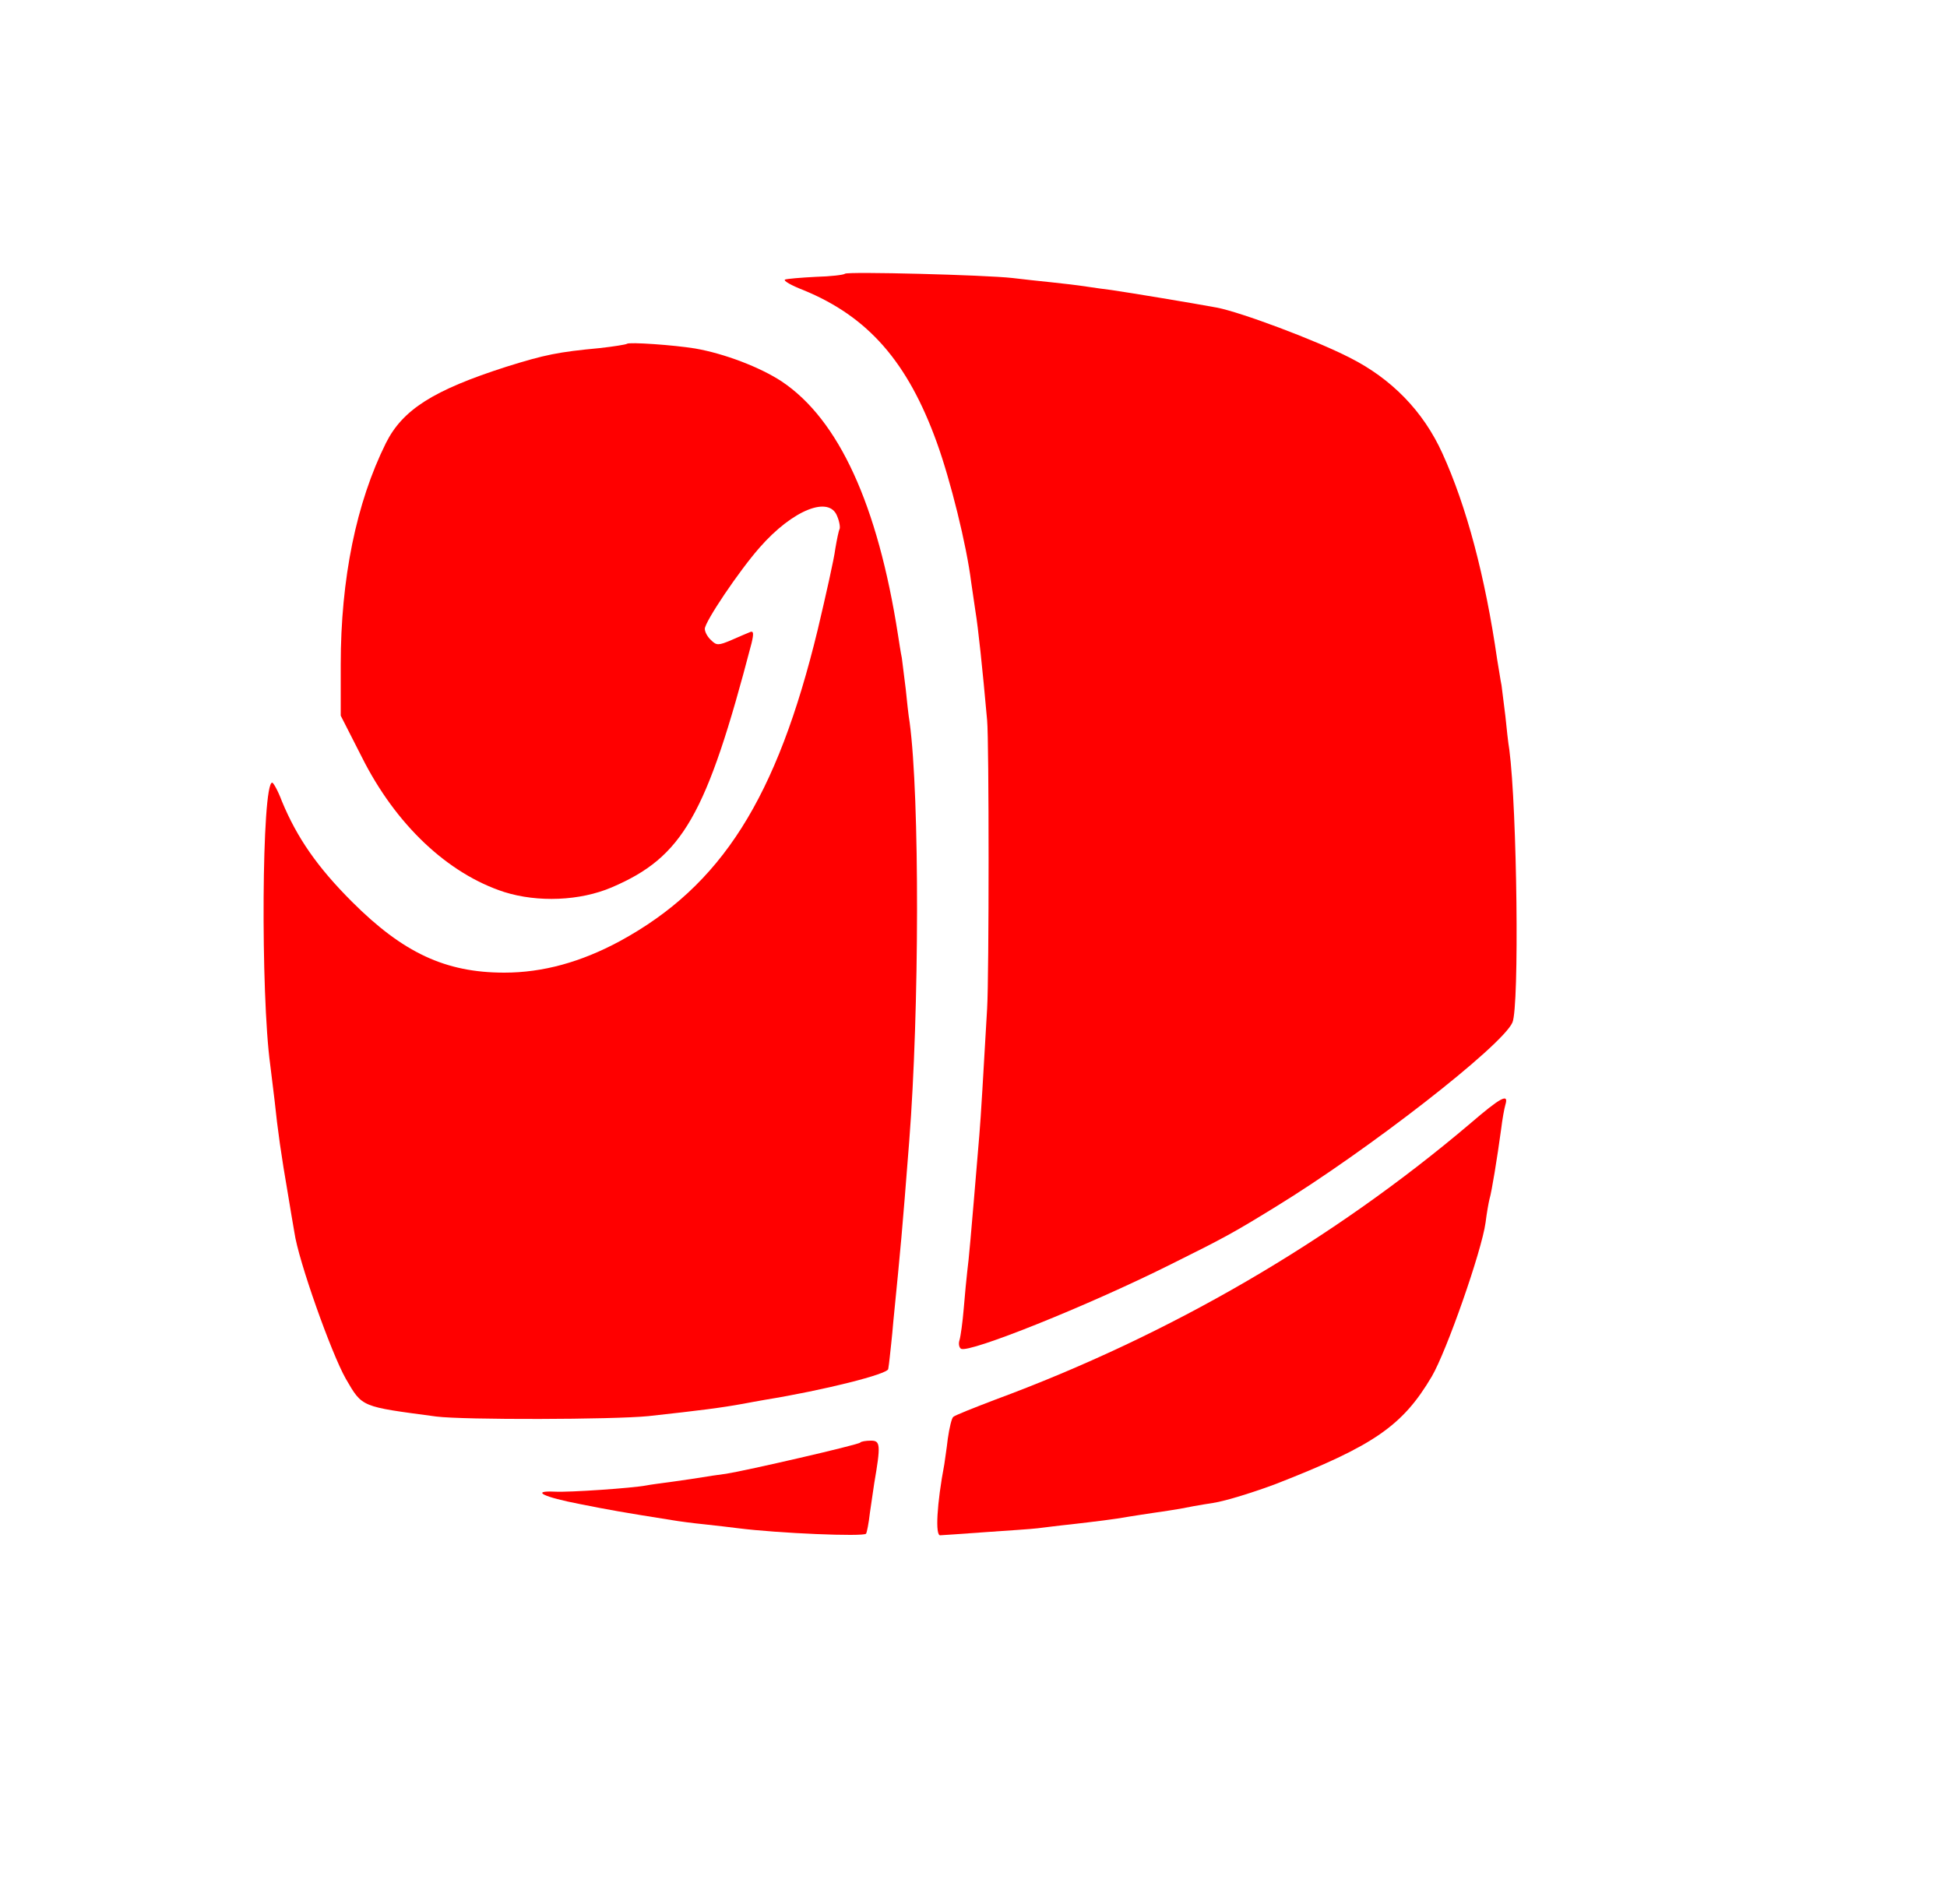
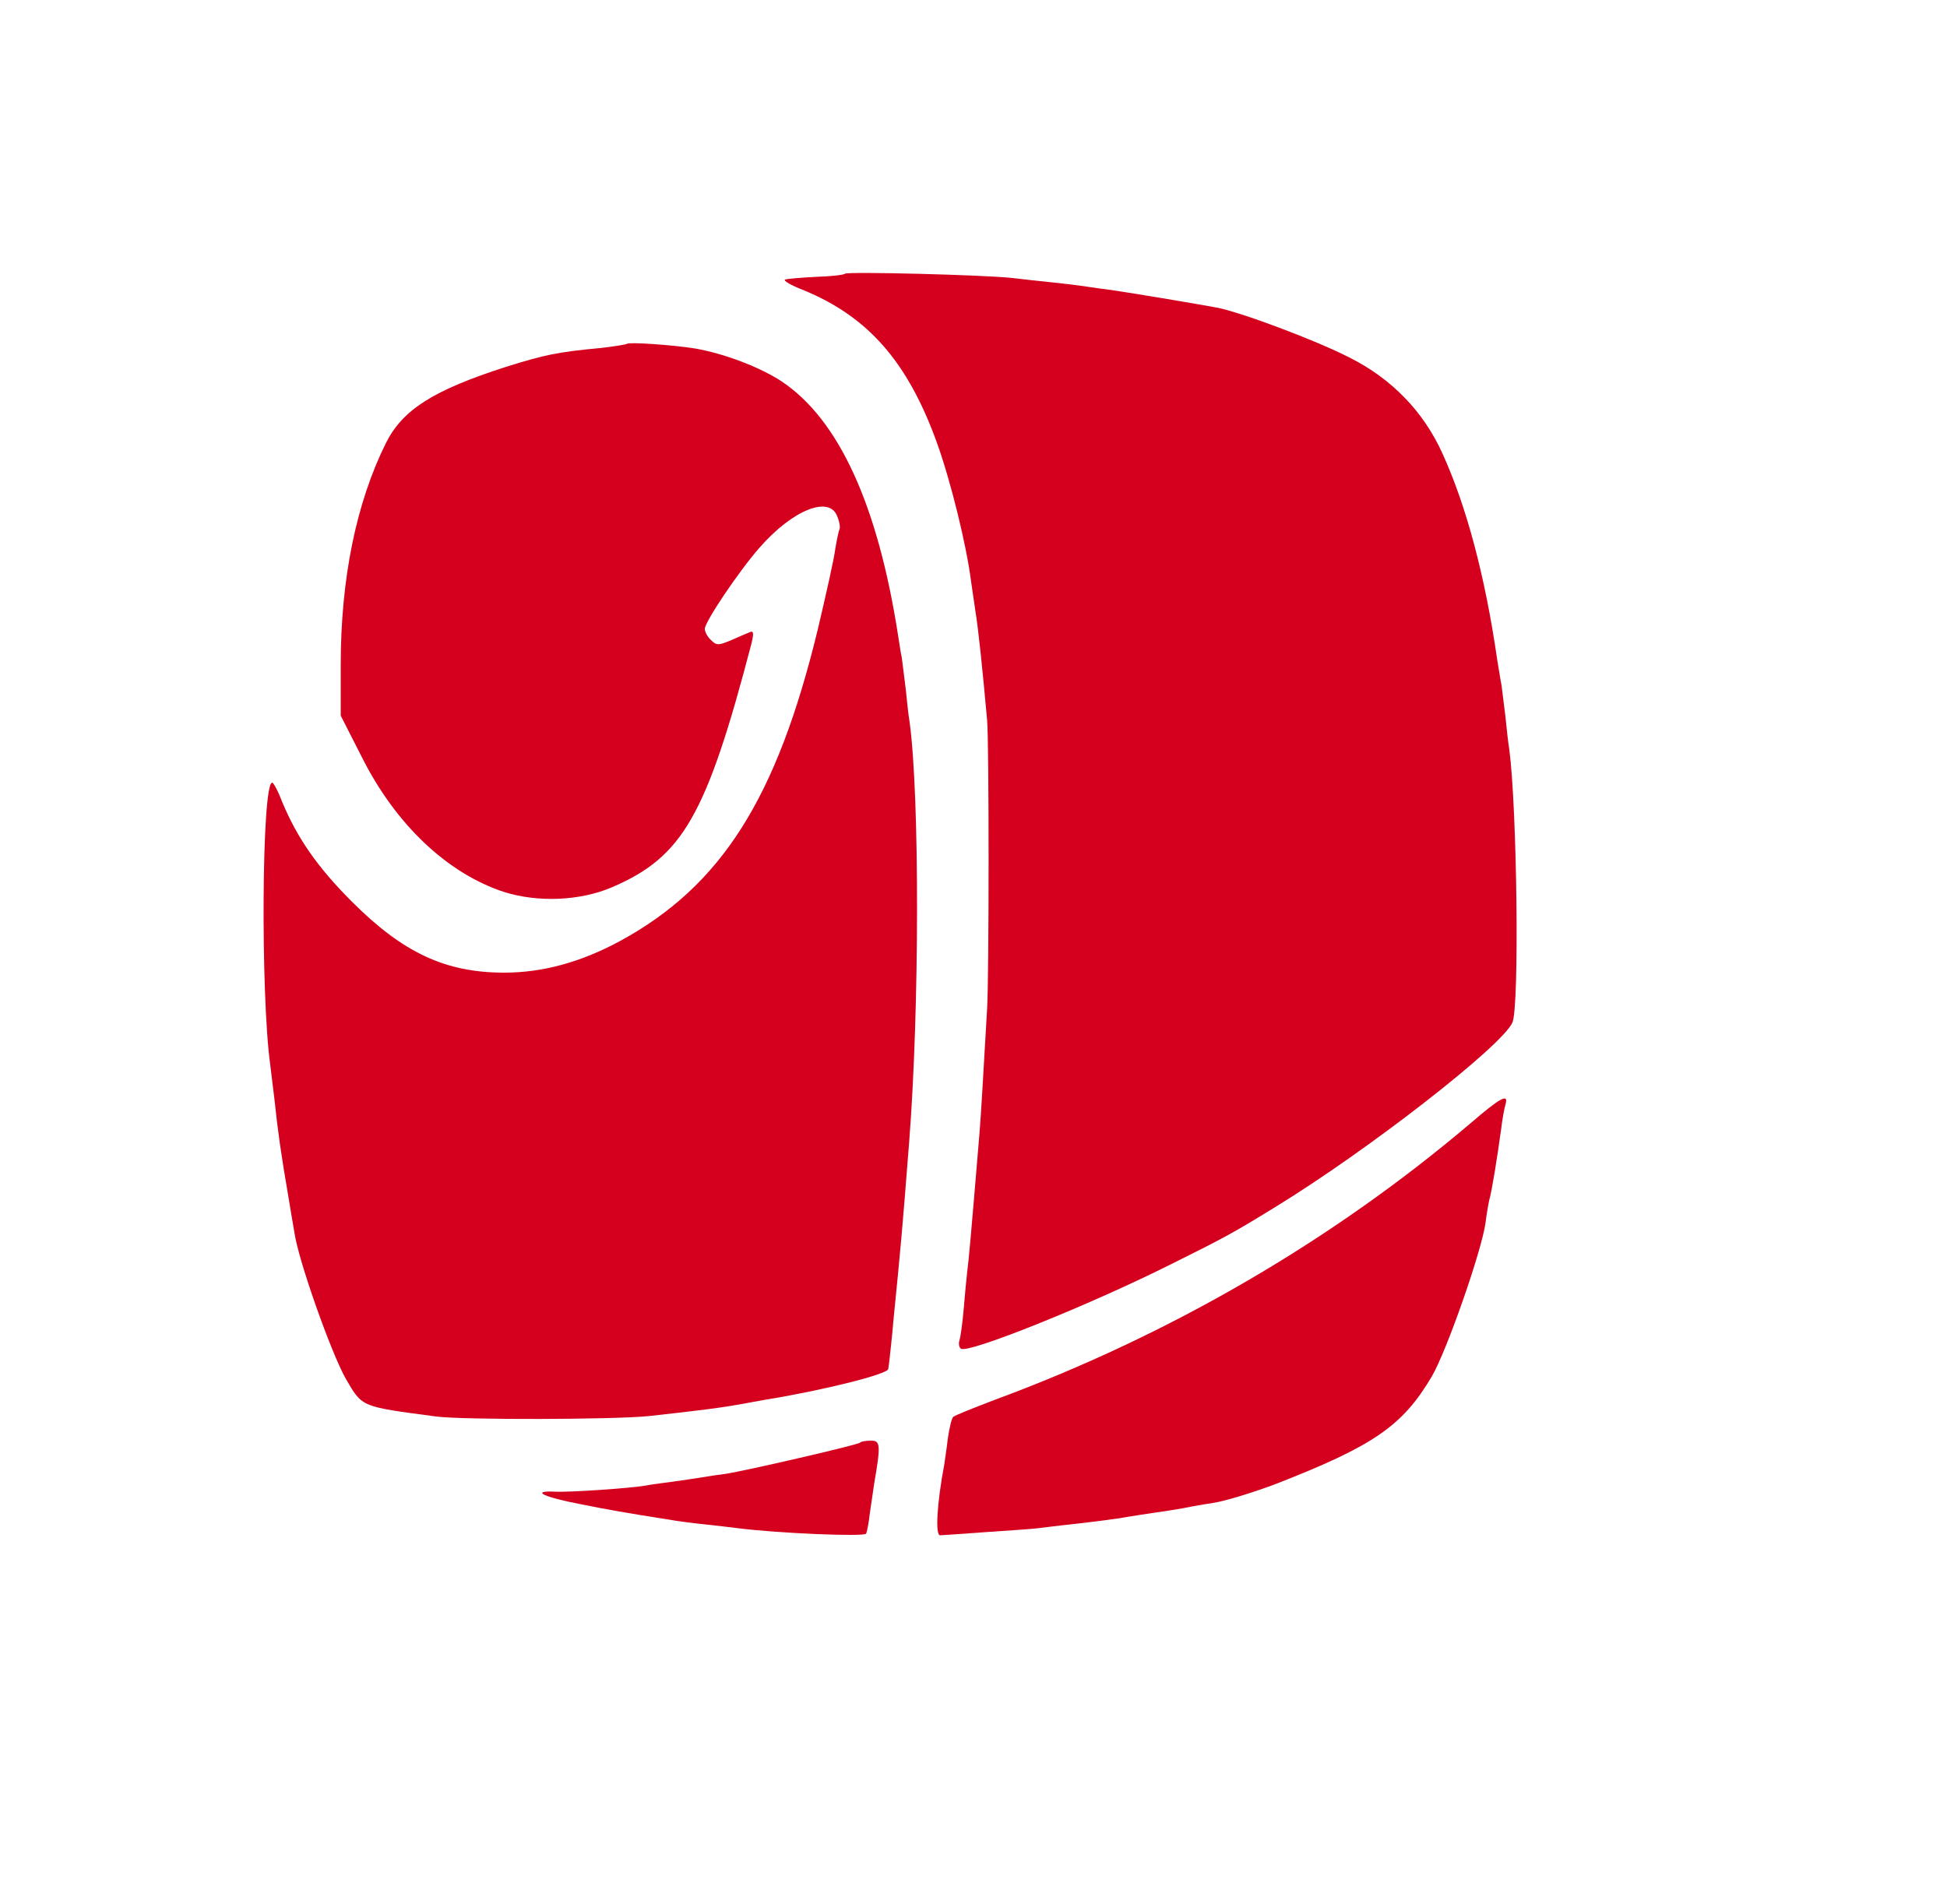
<svg xmlns="http://www.w3.org/2000/svg" version="1.0" width="500pt" height="489pt" viewBox="0 0 500 489" preserveAspectRatio="xMidYMid meet">
-   <g transform="translate(0,489) scale(0.1,-0.1)" fill="red" stroke="none">
-     <defs>
-       <linearGradient id="grad1" x1="0%" y1="0%" x2="100%" y2="0%">
-         <stop offset="0%" style="stop-color:rgb(255,255,0);stop-opacity:1" />
-         <stop offset="100%" style="stop-color:rgb(255,0,0);stop-opacity:1" />
-       </linearGradient>
-     </defs>
+   <g transform="translate(0,489) scale(0.1,-0.1)" fill="#d5001e" stroke="none">
    <path d="M2170 4187 c-3 -3 -37 -7 -75 -8 -39 -2 -74 -5 -79 -7 -5 -3 16 -15 47 -27 166 -68 268 -184 343 -392 35 -97 76 -262 88 -358 4 -27 9 -61 11 -75 7 -42 18 -146 30 -280 5 -53 5 -655 0 -740 -10 -173 -16 -278 -20 -325 -23 -276 -27 -319 -31 -350 -2 -16 -6 -59 -9 -95 -3 -36 -8 -72 -11 -82 -3 -9 -1 -19 4 -22 20 -12 325 110 537 216 139 69 161 81 270 148 237 145 583 414 609 474 18 41 12 547 -8 701 -3 17 -7 55 -10 85 -4 30 -8 66 -10 80 -3 14 -7 43 -11 65 -31 215 -79 395 -141 531 -49 108 -131 192 -239 246 -88 45 -278 116 -340 128 -65 12 -222 38 -270 45 -16 2 -46 6 -65 9 -19 3 -60 8 -90 11 -30 3 -75 8 -100 11 -71 8 -424 17 -430 11z" />
    <path d="M1610 4007 c-3 -2 -34 -7 -70 -11 -107 -10 -141 -17 -240 -48 -187 -60 -266 -110 -309 -196 -76 -153 -116 -348 -116 -569 l0 -131 54 -106 c87 -174 221 -300 366 -347 86 -27 194 -23 276 12 182 78 243 183 359 627 6 25 5 32 -3 29 -7 -3 -29 -12 -49 -21 -33 -14 -38 -14 -52 0 -9 8 -16 21 -16 29 0 18 88 149 141 209 85 97 179 134 199 80 6 -14 8 -29 6 -33 -2 -3 -7 -27 -11 -51 -3 -25 -24 -118 -45 -207 -105 -433 -247 -658 -508 -800 -100 -54 -198 -81 -297 -81 -151 0 -260 51 -391 182 -89 89 -141 164 -180 258 -10 27 -22 48 -25 48 -27 0 -30 -544 -5 -725 2 -16 7 -57 11 -90 8 -77 17 -141 35 -245 5 -30 12 -73 16 -95 10 -72 95 -311 132 -376 43 -74 38 -71 232 -97 71 -9 454 -8 545 1 136 15 184 21 245 32 14 3 39 7 55 10 153 25 315 66 316 79 1 6 3 20 4 31 1 11 6 52 9 90 20 202 22 222 41 465 26 335 27 881 1 1075 -3 17 -7 55 -10 85 -4 30 -8 66 -10 80 -3 14 -7 41 -10 60 -52 334 -152 552 -298 650 -56 37 -148 72 -223 85 -55 9 -170 17 -175 12z" />
    <path d="M3775 2004 c-355 -301 -771 -543 -1220 -709 -55 -21 -103 -40 -107 -44 -4 -3 -10 -28 -14 -56 -3 -27 -8 -57 -9 -66 -19 -100 -24 -185 -10 -182 6 0 57 4 115 8 58 4 119 8 135 10 17 2 55 7 85 10 60 7 112 13 150 20 14 2 43 7 65 10 23 3 52 8 65 10 14 3 52 10 85 15 33 5 106 28 162 49 251 98 325 149 400 276 38 65 128 322 138 395 3 25 8 52 10 60 6 20 20 107 30 180 3 25 8 53 11 63 9 30 -12 19 -91 -49z" />
    <path d="M2209 1185 c-6 -6 -293 -72 -344 -80 -23 -3 -50 -7 -61 -9 -12 -2 -45 -7 -74 -11 -29 -4 -61 -8 -70 -10 -37 -7 -198 -18 -235 -16 -64 3 -29 -14 65 -32 75 -15 109 -21 235 -41 17 -3 55 -8 85 -11 30 -3 69 -8 86 -10 103 -13 321 -22 328 -14 2 2 7 27 10 54 4 28 9 61 11 75 17 99 16 110 -8 110 -13 0 -26 -2 -28 -5z" />
  </g>
</svg>
